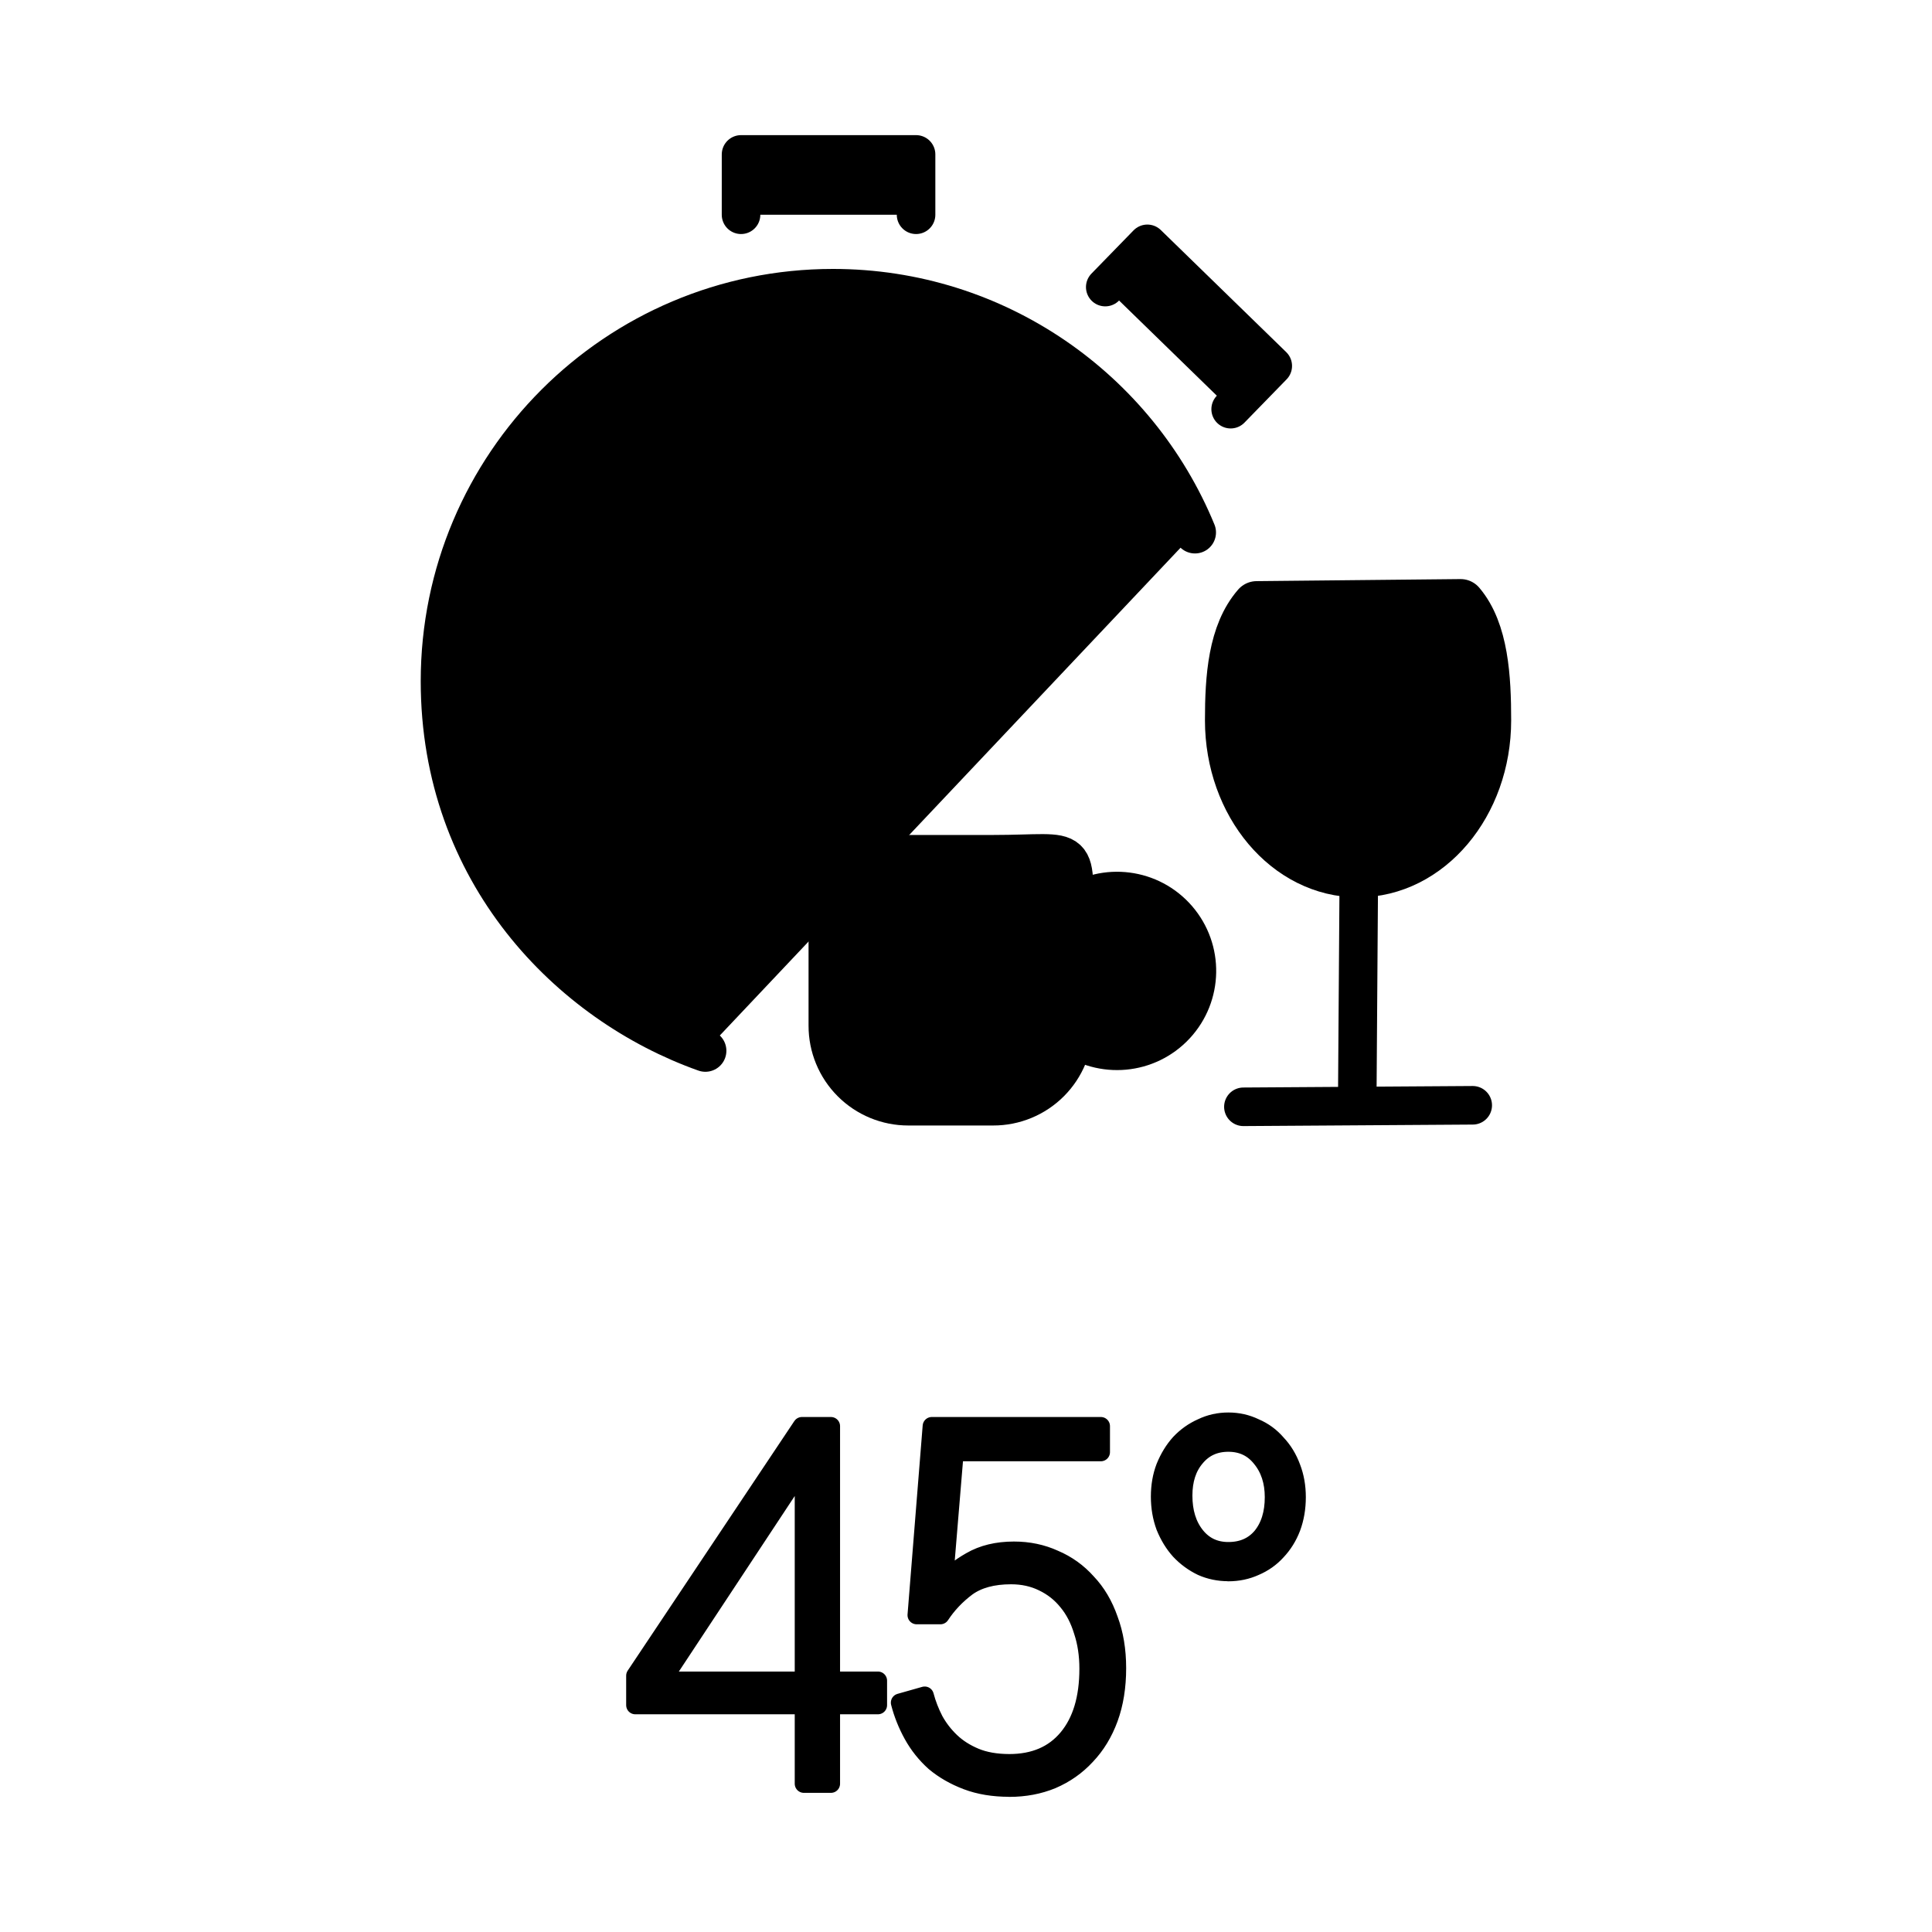
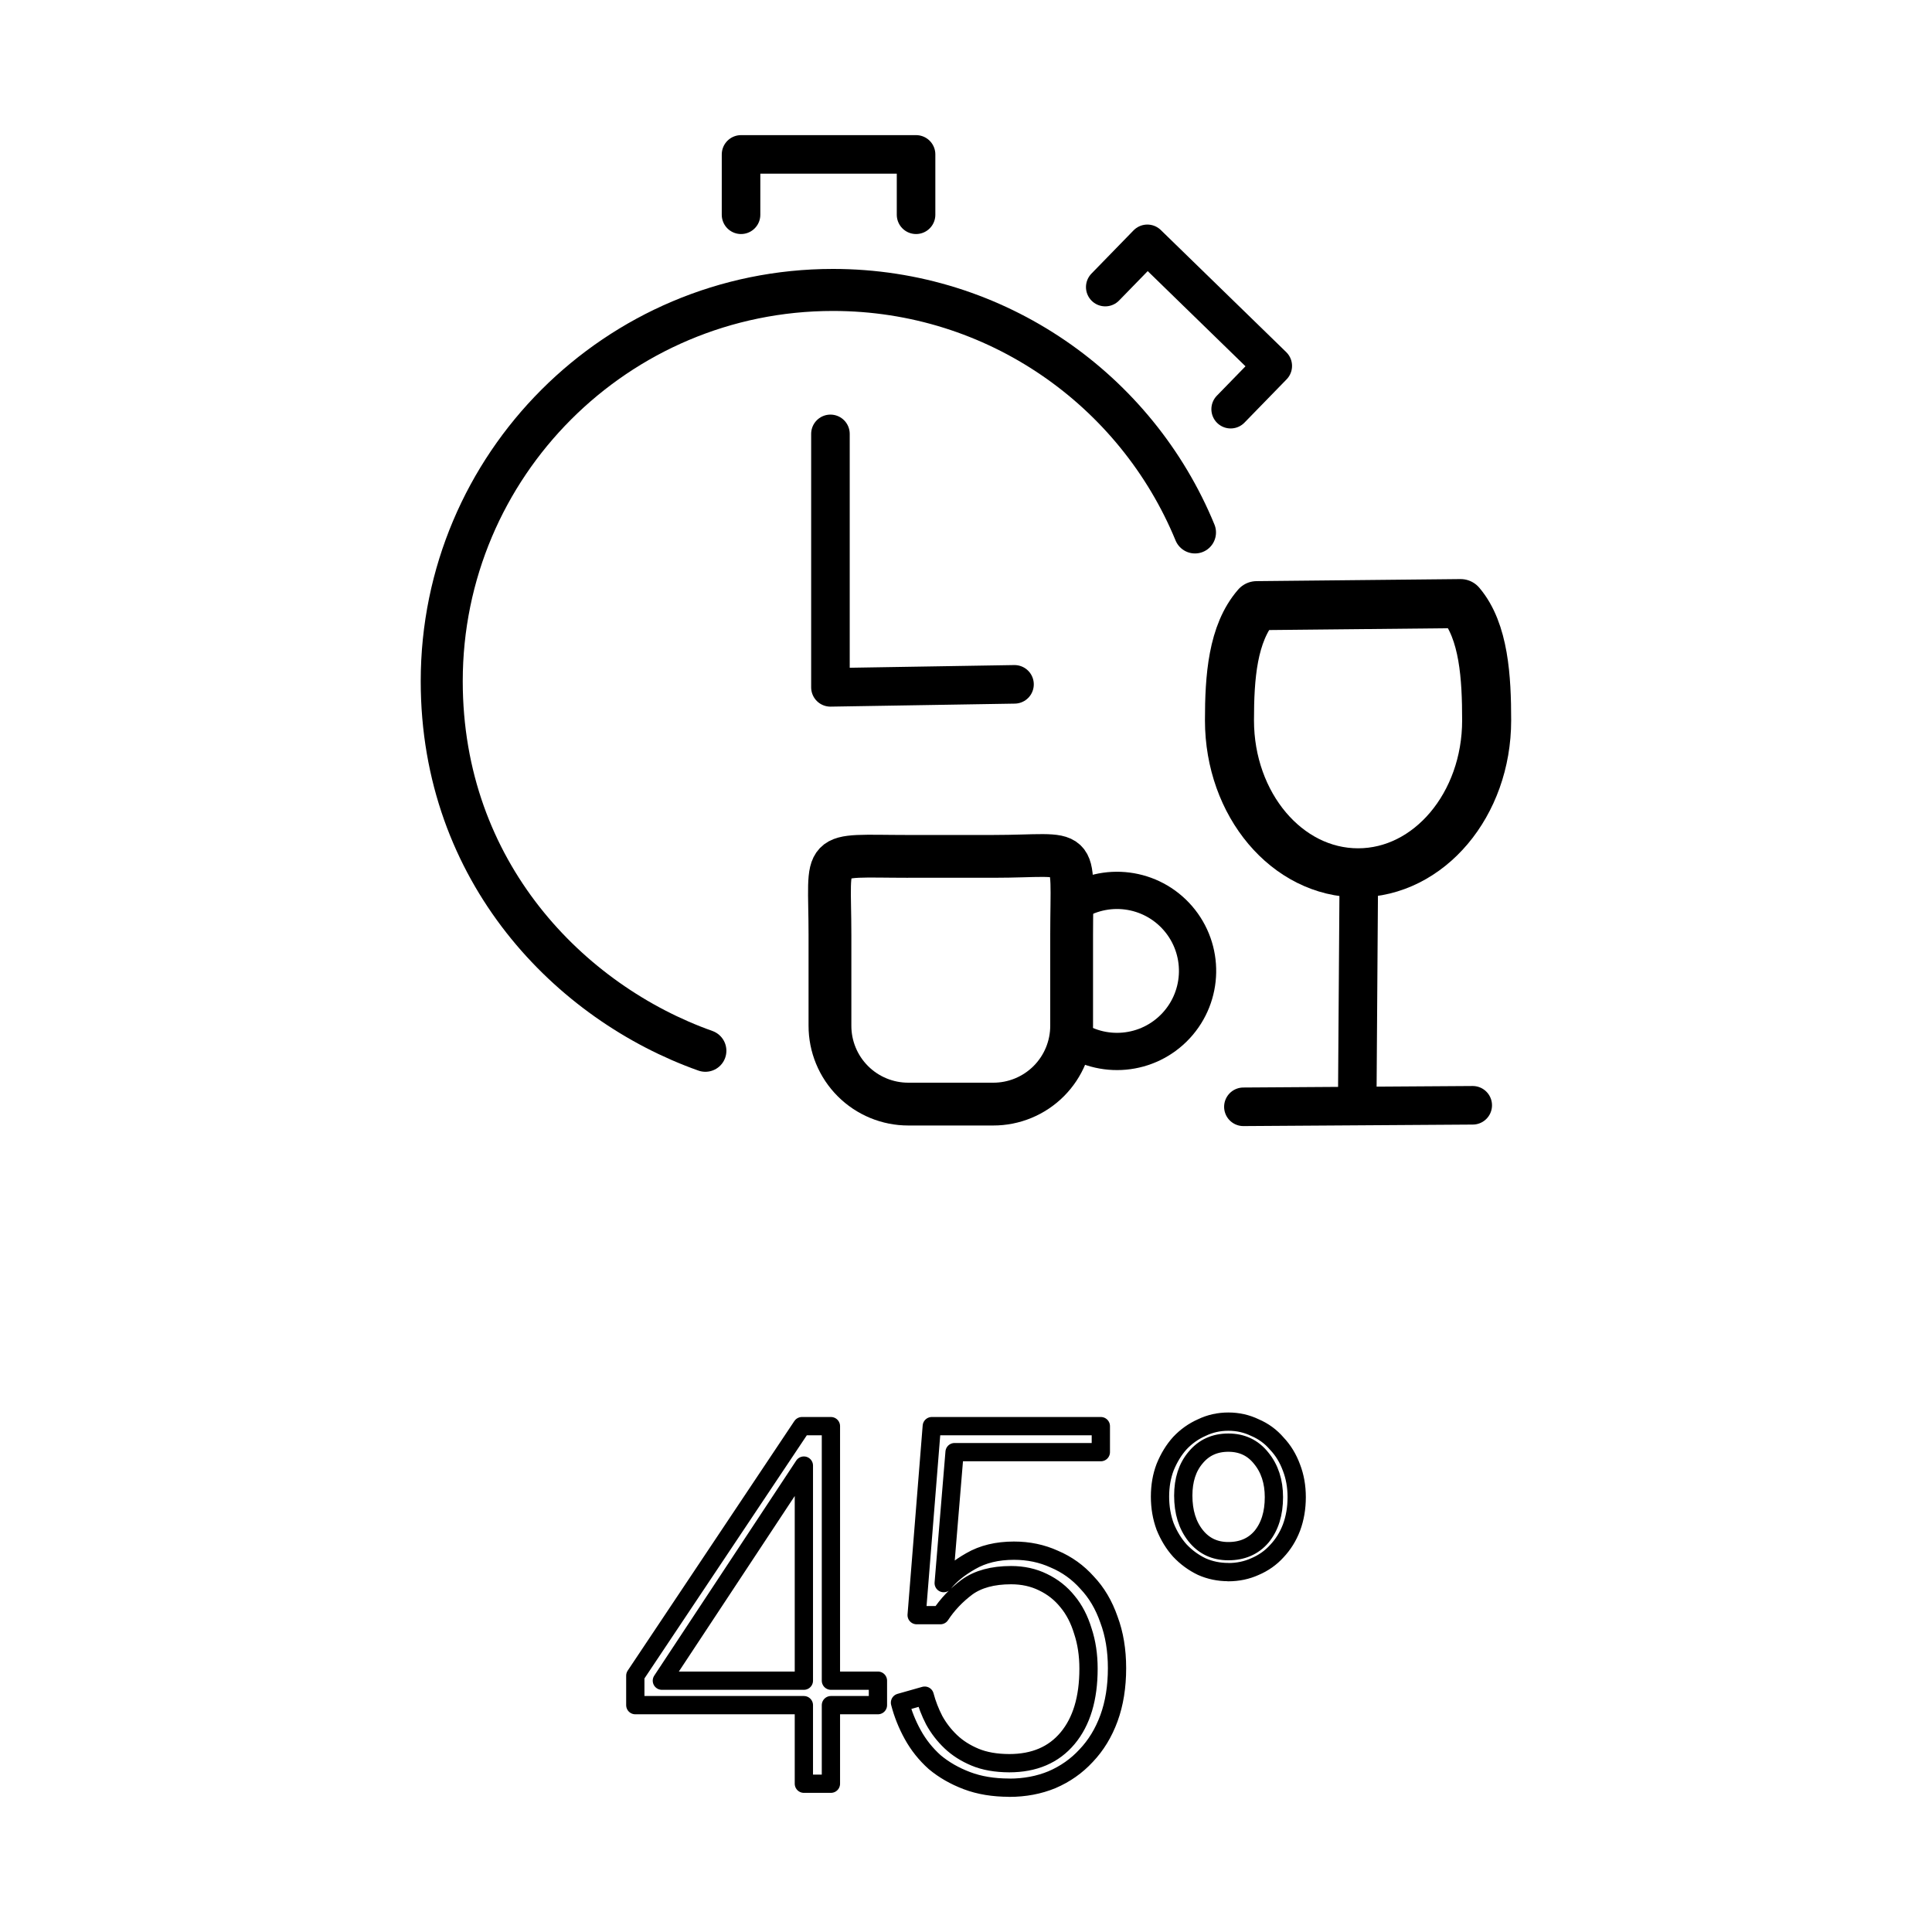
- <svg xmlns="http://www.w3.org/2000/svg" width="24" height="24" viewBox="0 0 24 24" xml:space="preserve" stroke="currentColor">
+ <svg xmlns="http://www.w3.org/2000/svg" width="24" height="24" viewBox="0 0 24 24" xml:space="preserve" stroke="currentColor" fill="none">
  <g transform="translate(0 -.837)">
    <path d="M8.222 21.715h1.764v-2.672zm1.764.304H7.892v-.366l2.07-3.1h.36v3.162h.584v.304h-.584v.976h-.336Zm2.55 1.025q-.294 0-.524-.087t-.401-.23q-.166-.149-.272-.341t-.159-.398l.307-.087q.041.155.118.305.082.149.206.267t.301.192.425.075q.466 0 .725-.31.26-.311.26-.864 0-.255-.07-.466-.066-.218-.19-.367-.124-.155-.306-.242-.177-.087-.396-.087-.342 0-.548.149-.2.15-.33.348h-.295l.188-2.348h2.1v.323h-1.817l-.135 1.627q.118-.149.336-.273.224-.13.537-.13.271 0 .501.105.236.1.407.292.177.186.272.46.1.267.1.602 0 .348-.1.622-.1.273-.284.466-.177.192-.424.298-.242.1-.531.1zm2.723-2.938q.26 0 .413-.18.153-.187.153-.491 0-.292-.159-.485-.153-.192-.407-.192t-.407.186q-.153.18-.153.472 0 .304.153.497t.407.193zm0 .26q-.177 0-.33-.068-.154-.074-.272-.199-.112-.124-.183-.298-.064-.174-.064-.372 0-.2.064-.367.071-.174.183-.298.118-.125.272-.193.153-.074.33-.074t.33.074q.16.068.272.199.118.124.182.298.065.168.065.367 0 .205-.065.379-.064.167-.182.292-.112.124-.272.192-.153.069-.33.069z" stroke-width=".227" stroke-linejoin="round" />
    <g transform="translate(-1.192 -2.02)scale(.13687)">
      <g transform="translate(-.274 -7.942)">
        <path d="M73.003 124.184c-12.284-4.364-23.928-16.196-23.928-33.543 0-19.612 15.899-35.51 35.51-35.51 14.834 0 27.543 9.094 32.855 22.01" stroke-width="3.814" stroke-linecap="round" stroke-linejoin="round" />
        <path d="m76.24 48.307.001-5.477h15.884v5.477m17.171 6.564 3.821-3.924 11.382 11.08-3.821 3.925m-36.324 2.243V91.2l16.706-.273" stroke-width="3.5" stroke-linecap="round" stroke-linejoin="round" />
      </g>
      <path d="M91.156 98.598h7.695c8.053 0 7.12-1.343 7.12 7.121v8.243a7.105 7.105 0 0 1-7.12 7.12h-7.695a7.105 7.105 0 0 1-7.12-7.12v-8.243c0-7.916-1.07-7.12 7.12-7.12" stroke-width="3.885" stroke-linecap="round" stroke-linejoin="round" />
      <path d="M105.945 102.974a7.31 7.31 0 1 1-.21 11.892" stroke-width="3.381" stroke-linecap="round" stroke-linejoin="round" />
      <path d="M141.274 75.656c2.13 2.508 2.364 6.755 2.364 10.595 0 7.644-5.225 13.84-11.671 13.84s-11.671-6.196-11.671-13.84c0-3.903.277-7.892 2.469-10.408z" stroke-width="4.45" stroke-linecap="round" stroke-linejoin="round" />
      <path d="m132.037 100.236-.14 19.997" stroke-width="3.496" stroke-linecap="round" stroke-linejoin="round" />
      <path d="m121.56 121.327 20.814-.137" stroke-width="3.5" stroke-linecap="round" stroke-linejoin="round" />
    </g>
  </g>
</svg>
